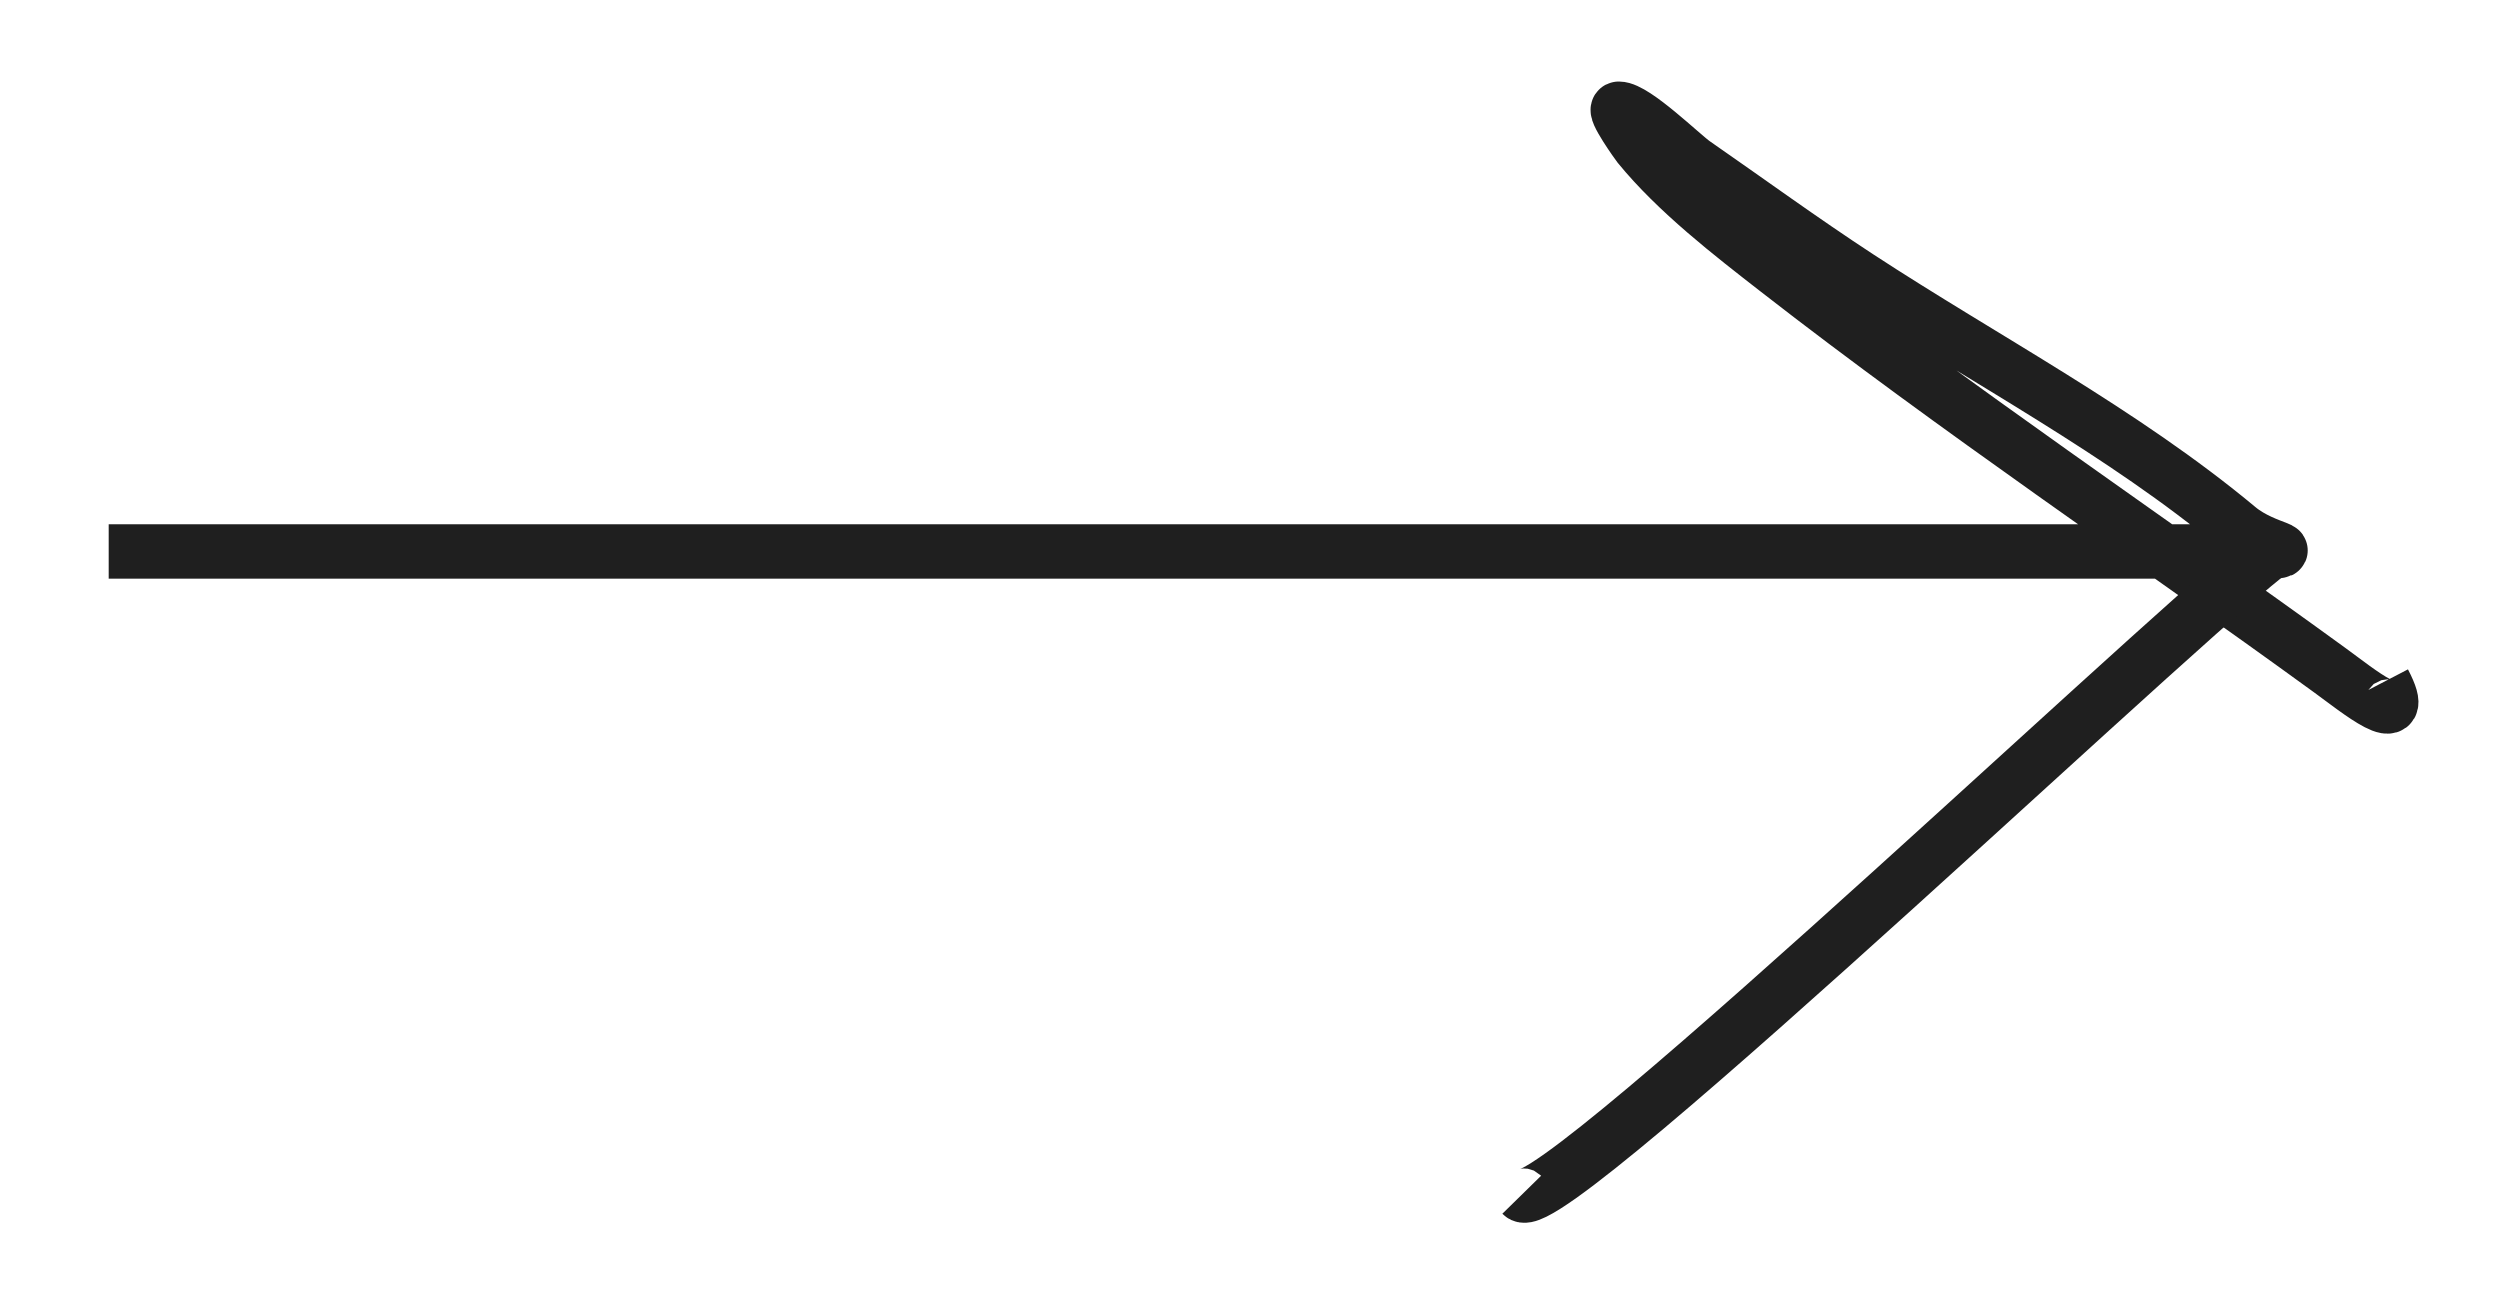
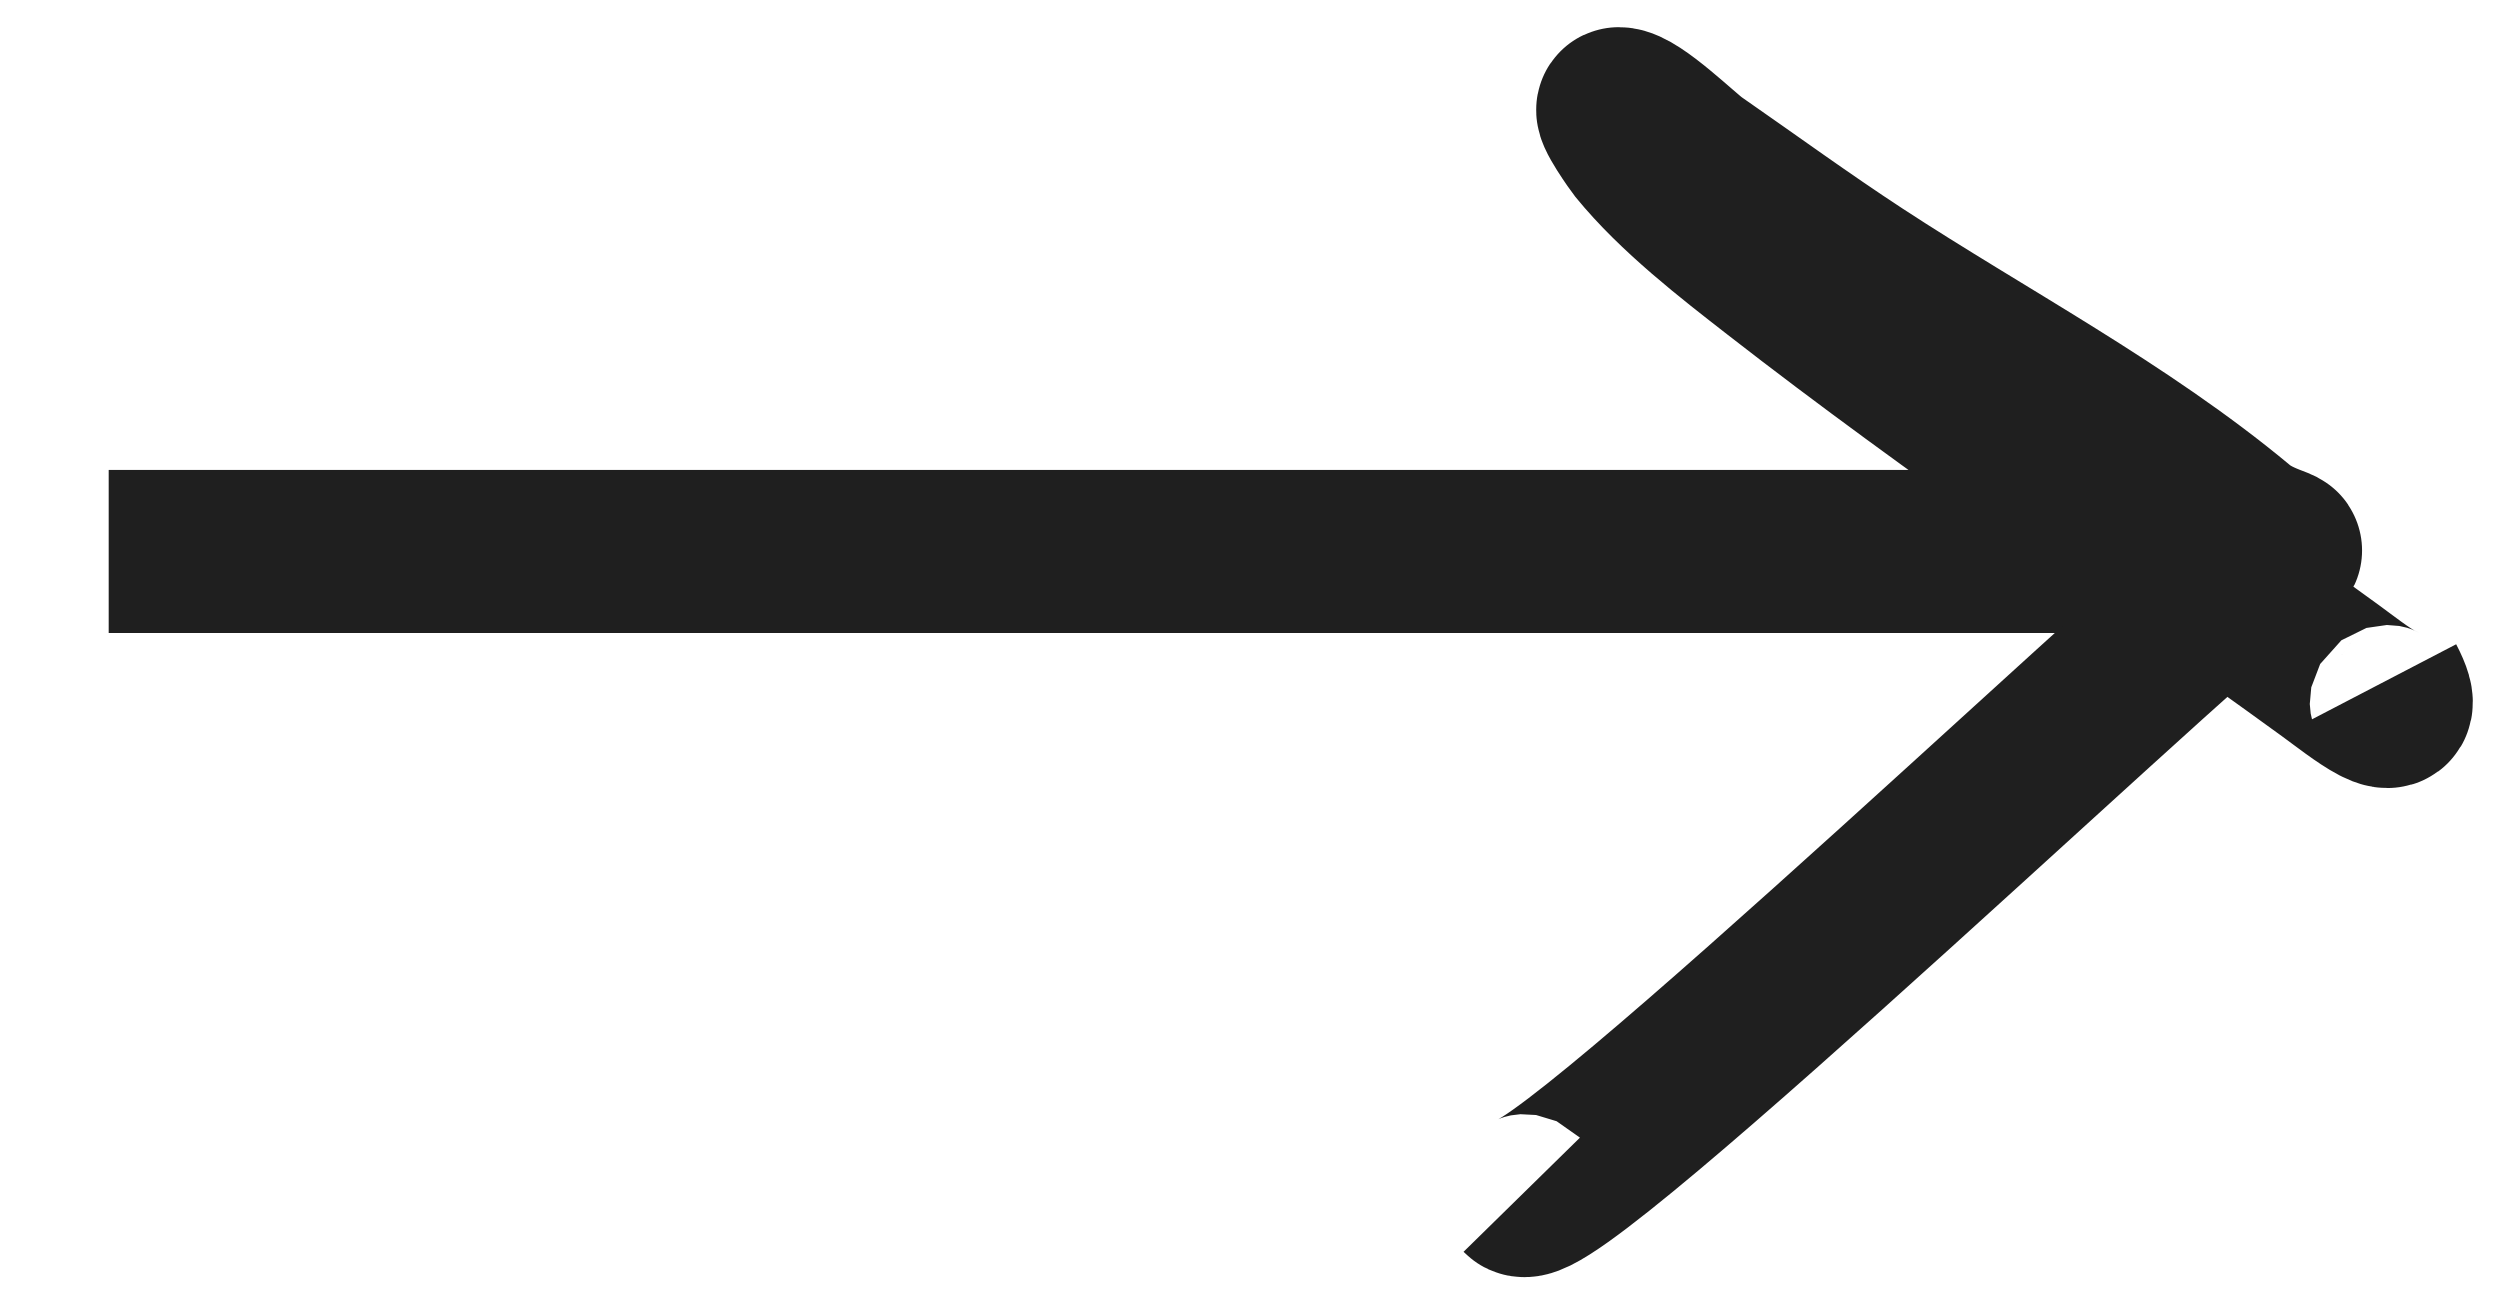
<svg xmlns="http://www.w3.org/2000/svg" width="46" height="24" viewBox="0 0 46 24" fill="none">
-   <path d="M2 10.147C15.153 10.147 28.307 10.147 41.461 10.147C42.492 10.147 41.695 10.144 41.183 9.717C39.054 7.943 36.512 6.614 34.191 5.096C33.165 4.425 32.178 3.705 31.172 3.007C30.954 2.856 30.081 2 29.786 2C29.663 2 30.136 2.657 30.155 2.681C30.852 3.535 31.848 4.305 32.712 4.977C36.002 7.538 39.501 9.884 42.878 12.339C43.361 12.69 44.365 13.511 43.863 12.547" stroke="#1F1F1F" strokeWidth="3" strokeLinecap="round" />
-   <path d="M42 10C41.143 10.408 28.515 22.508 28 21.983" stroke="#1F1F1F" strokeWidth="3" strokeLinecap="round" />
+   <path d="M2 10.147C15.153 10.147 28.307 10.147 41.461 10.147C42.492 10.147 41.695 10.144 41.183 9.717C39.054 7.943 36.512 6.614 34.191 5.096C33.165 4.425 32.178 3.705 31.172 3.007C30.954 2.856 30.081 2 29.786 2C29.663 2 30.136 2.657 30.155 2.681C30.852 3.535 31.848 4.305 32.712 4.977C36.002 7.538 39.501 9.884 42.878 12.339C43.361 12.69 44.365 13.511 43.863 12.547" stroke="#1F1F1F" stroke-width="3" strokeLinecap="round" />
+   <path d="M42 10C41.143 10.408 28.515 22.508 28 21.983" stroke="#1F1F1F" stroke-width="3" strokeLinecap="round" />
</svg>
